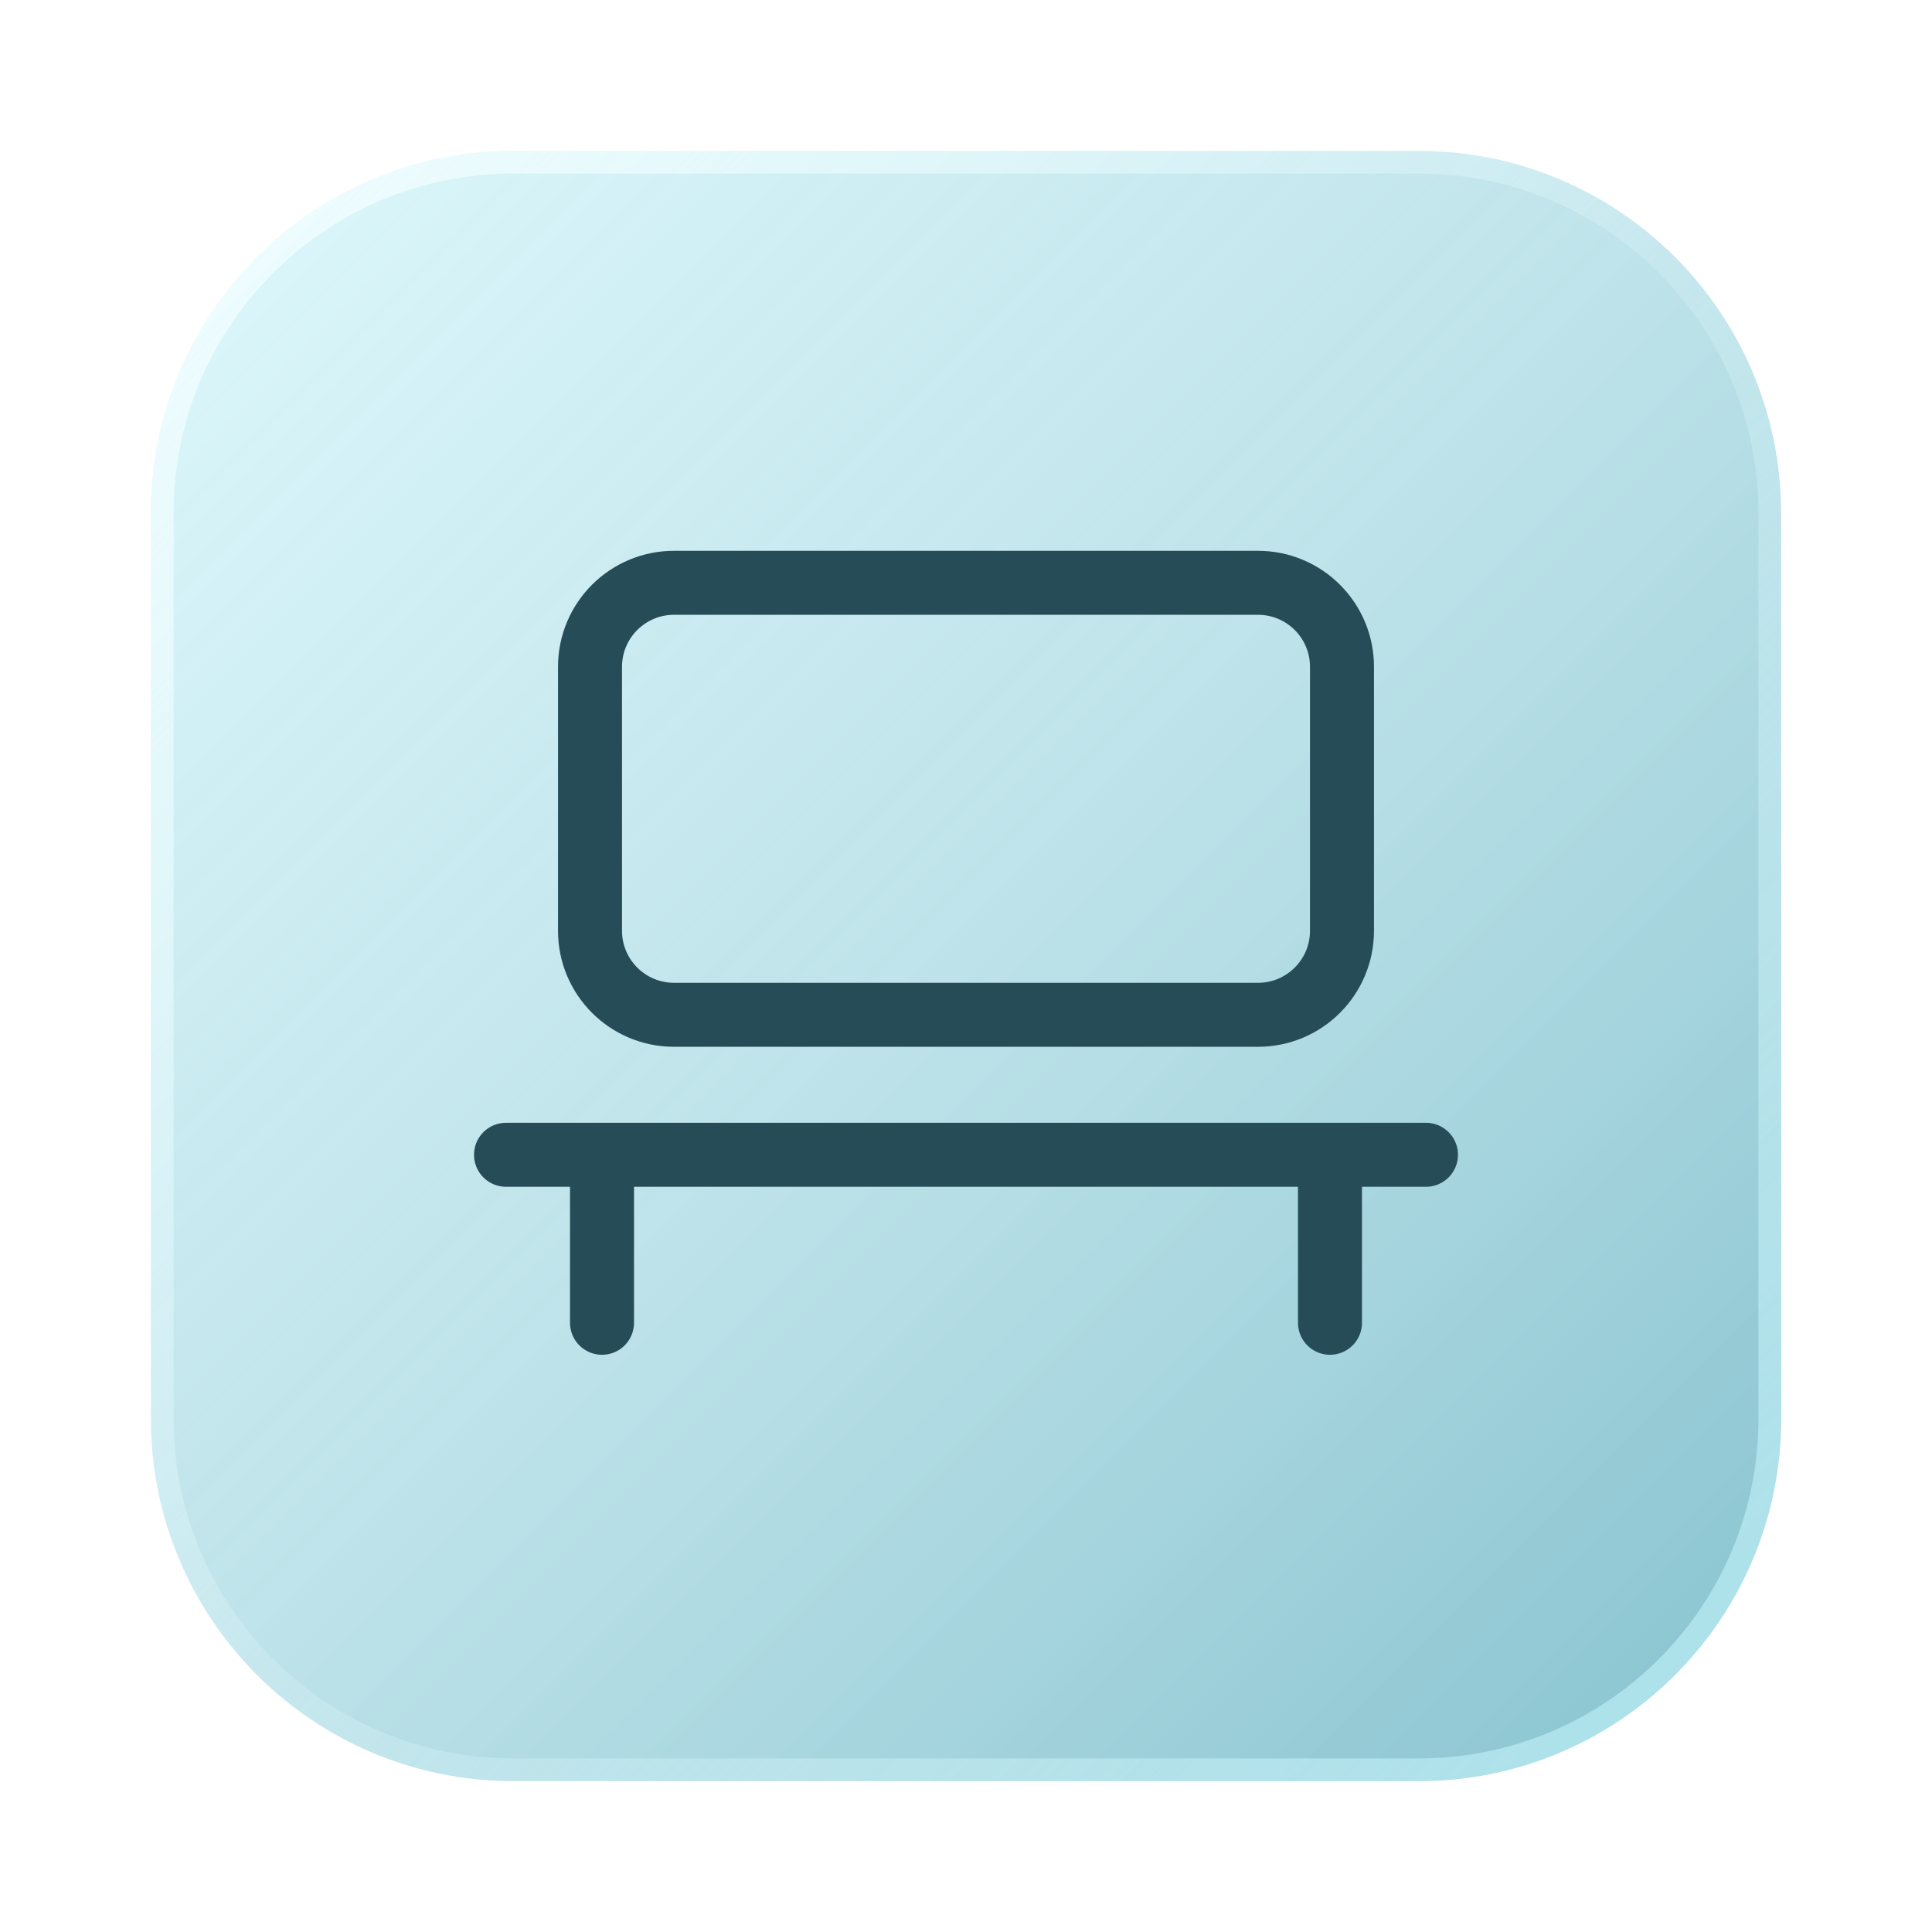
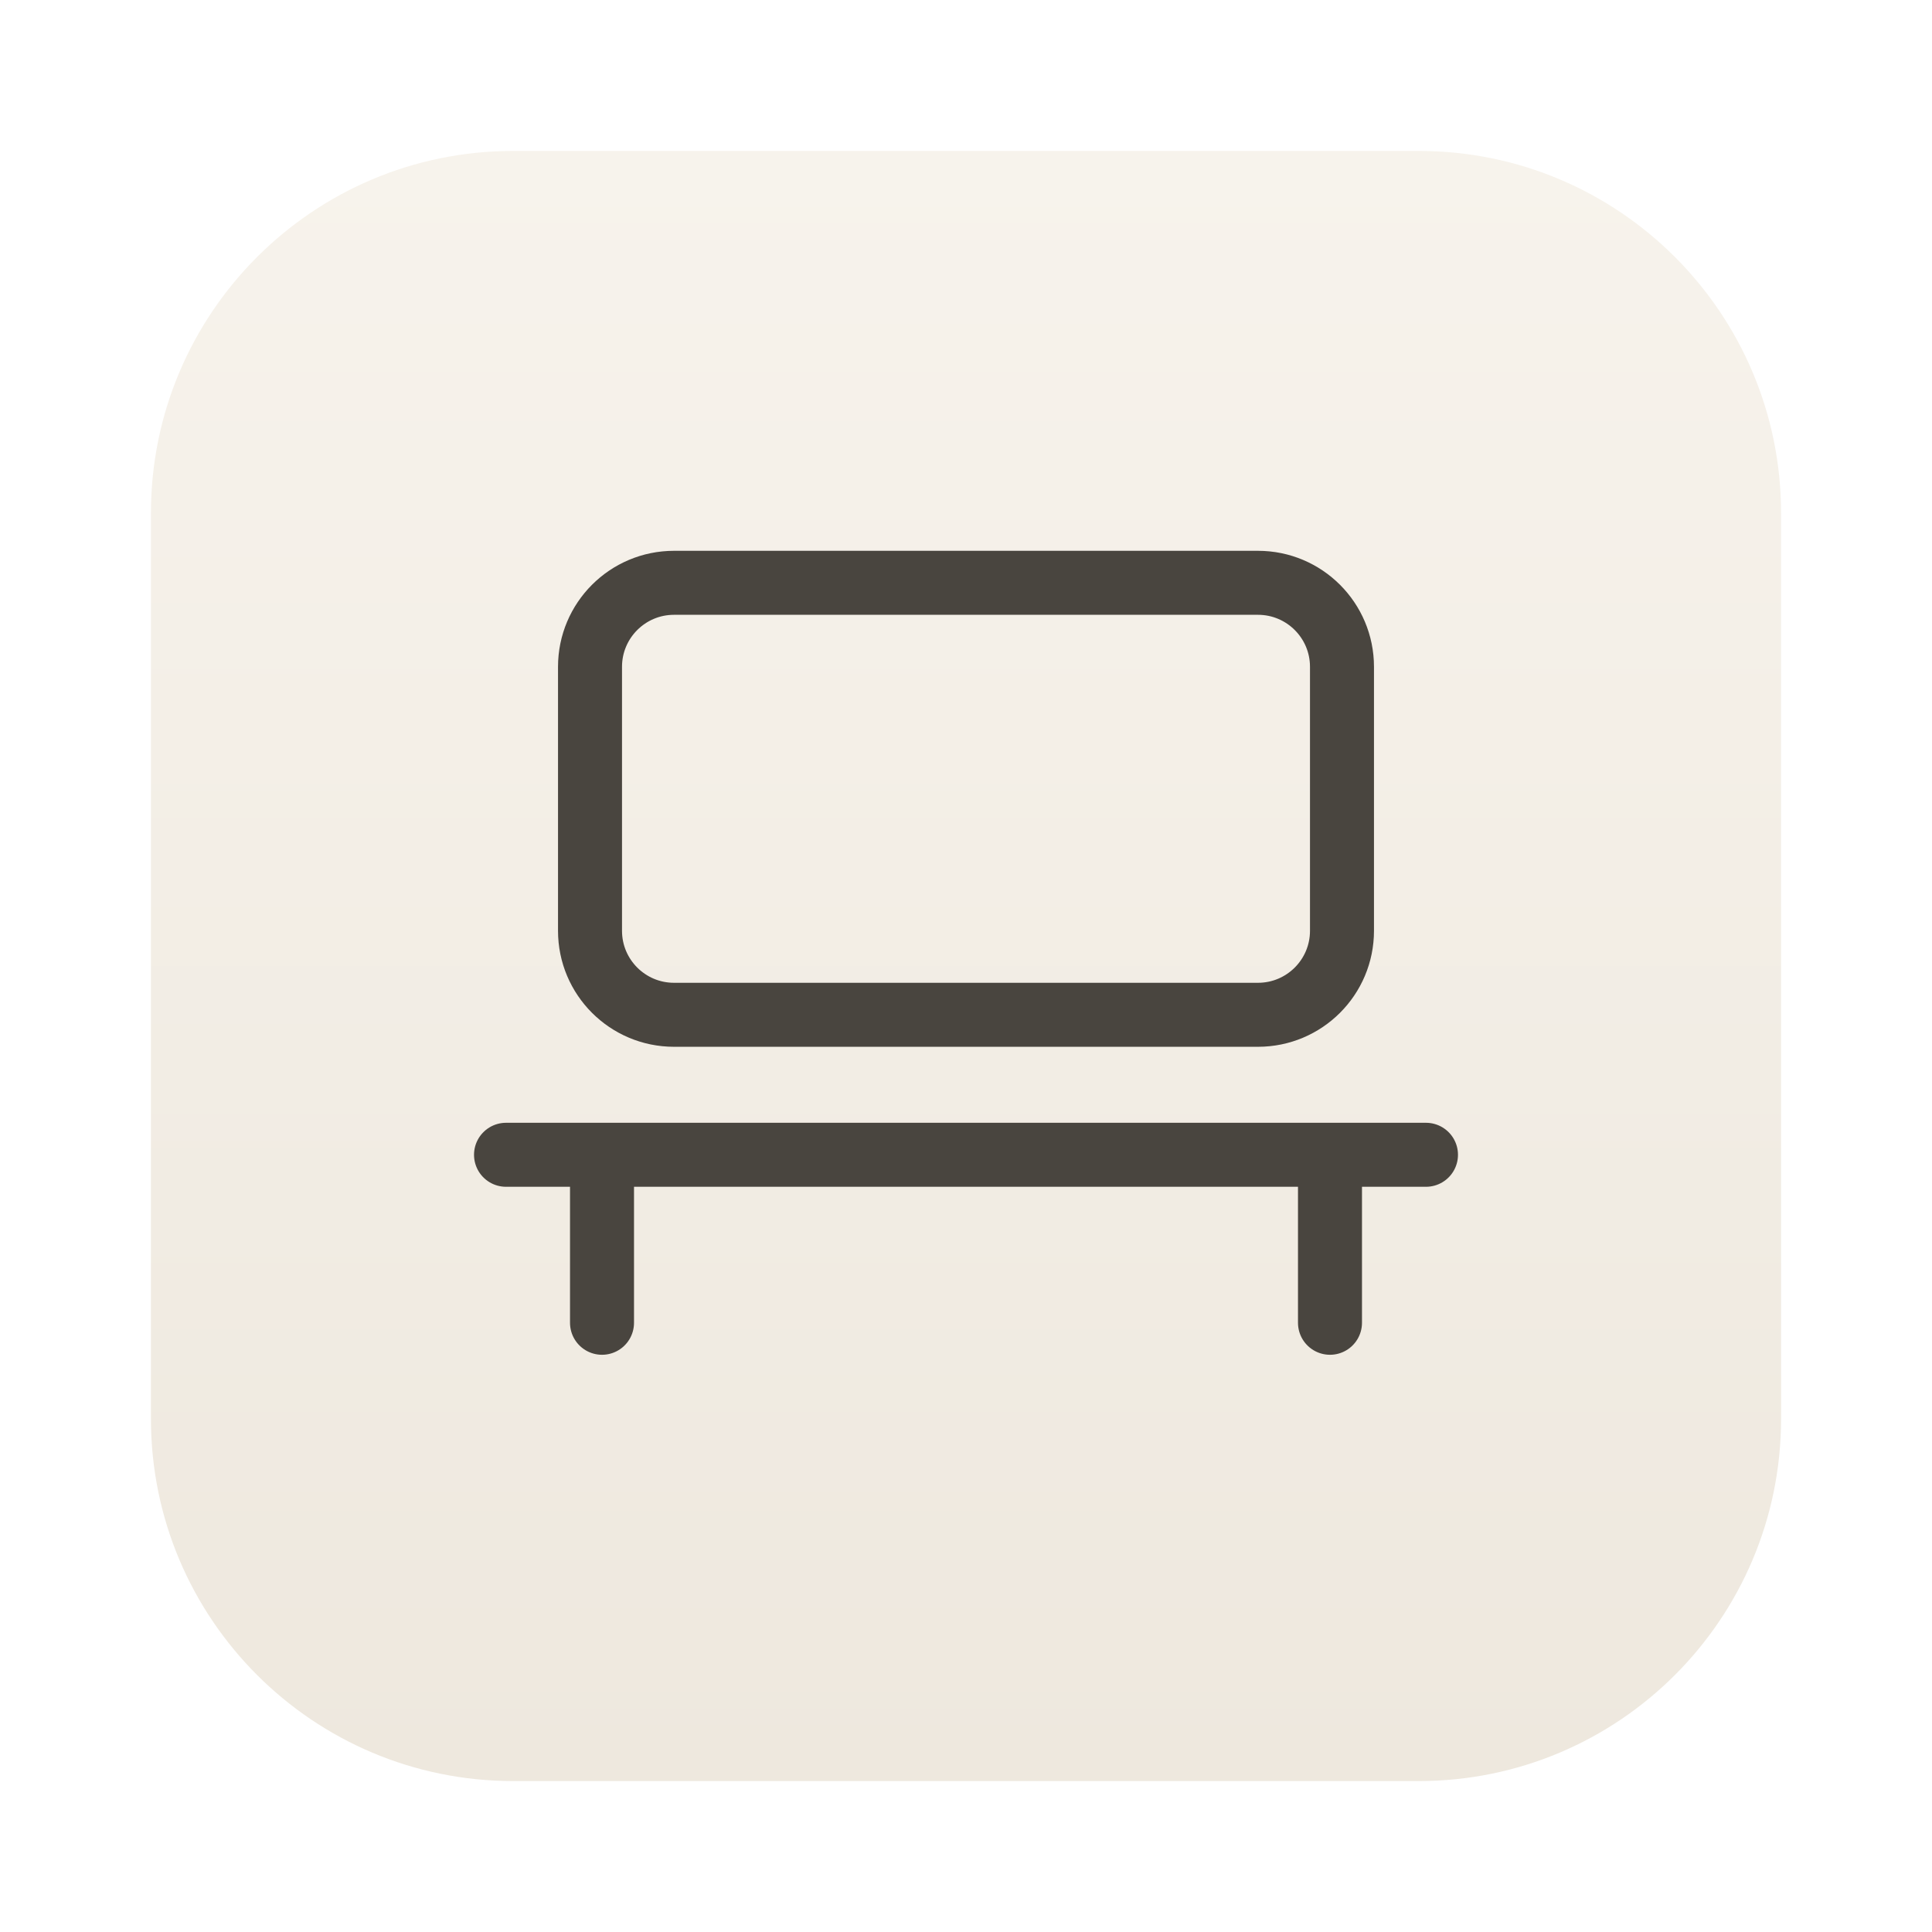
<svg xmlns="http://www.w3.org/2000/svg" width="1024" height="1024" viewBox="0 0 1024 1024" role="img" aria-labelledby="title description">
  <defs>
-     <linearGradient id="surface" x1="0" y1="0" x2="1" y2="1">
-       <stop stop-color="#DCF8FC" stop-opacity=".94" />
-       <stop offset=".48" stop-color="#B5DFE7" stop-opacity=".86" />
-       <stop offset="1" stop-color="#78BBC9" stop-opacity=".9" />
-     </linearGradient>
-     <linearGradient id="rim" x1="0" y1="0" x2="1" y2="1">
-       <stop stop-color="#F4FEFF" stop-opacity=".85" />
-       <stop offset=".5" stop-color="#E8FCFF" stop-opacity=".2" />
-       <stop offset="1" stop-color="#C3F7FE" stop-opacity=".6" />
+     <linearGradient id="surface" x1="0" y1="0" x2="0" y2="1">
+       <stop stop-color="#F7F3EC" />
+       <stop offset="1" stop-color="#EEE8DE" />
    </linearGradient>
  </defs>
  <rect x="80" y="80" width="864" height="864" rx="192" fill="url(#surface)" />
-   <rect x="86" y="86" width="852" height="852" rx="186" fill="none" stroke="url(#rim)" stroke-width="12" />
-   <g transform="translate(512 505) scale(1.06) translate(-512 -505)" fill="none" stroke="#264C58" stroke-linecap="round" stroke-linejoin="round" stroke-width="32">
+   <g transform="translate(512 505) scale(1.06) translate(-512 -505)" fill="none" stroke="#49453F" stroke-linecap="round" stroke-linejoin="round" stroke-width="32">
    <rect x="324" y="320" width="376" height="216" rx="42" />
    <path d="M282 606H742M330 606V690M694 606V690" />
  </g>
</svg>
